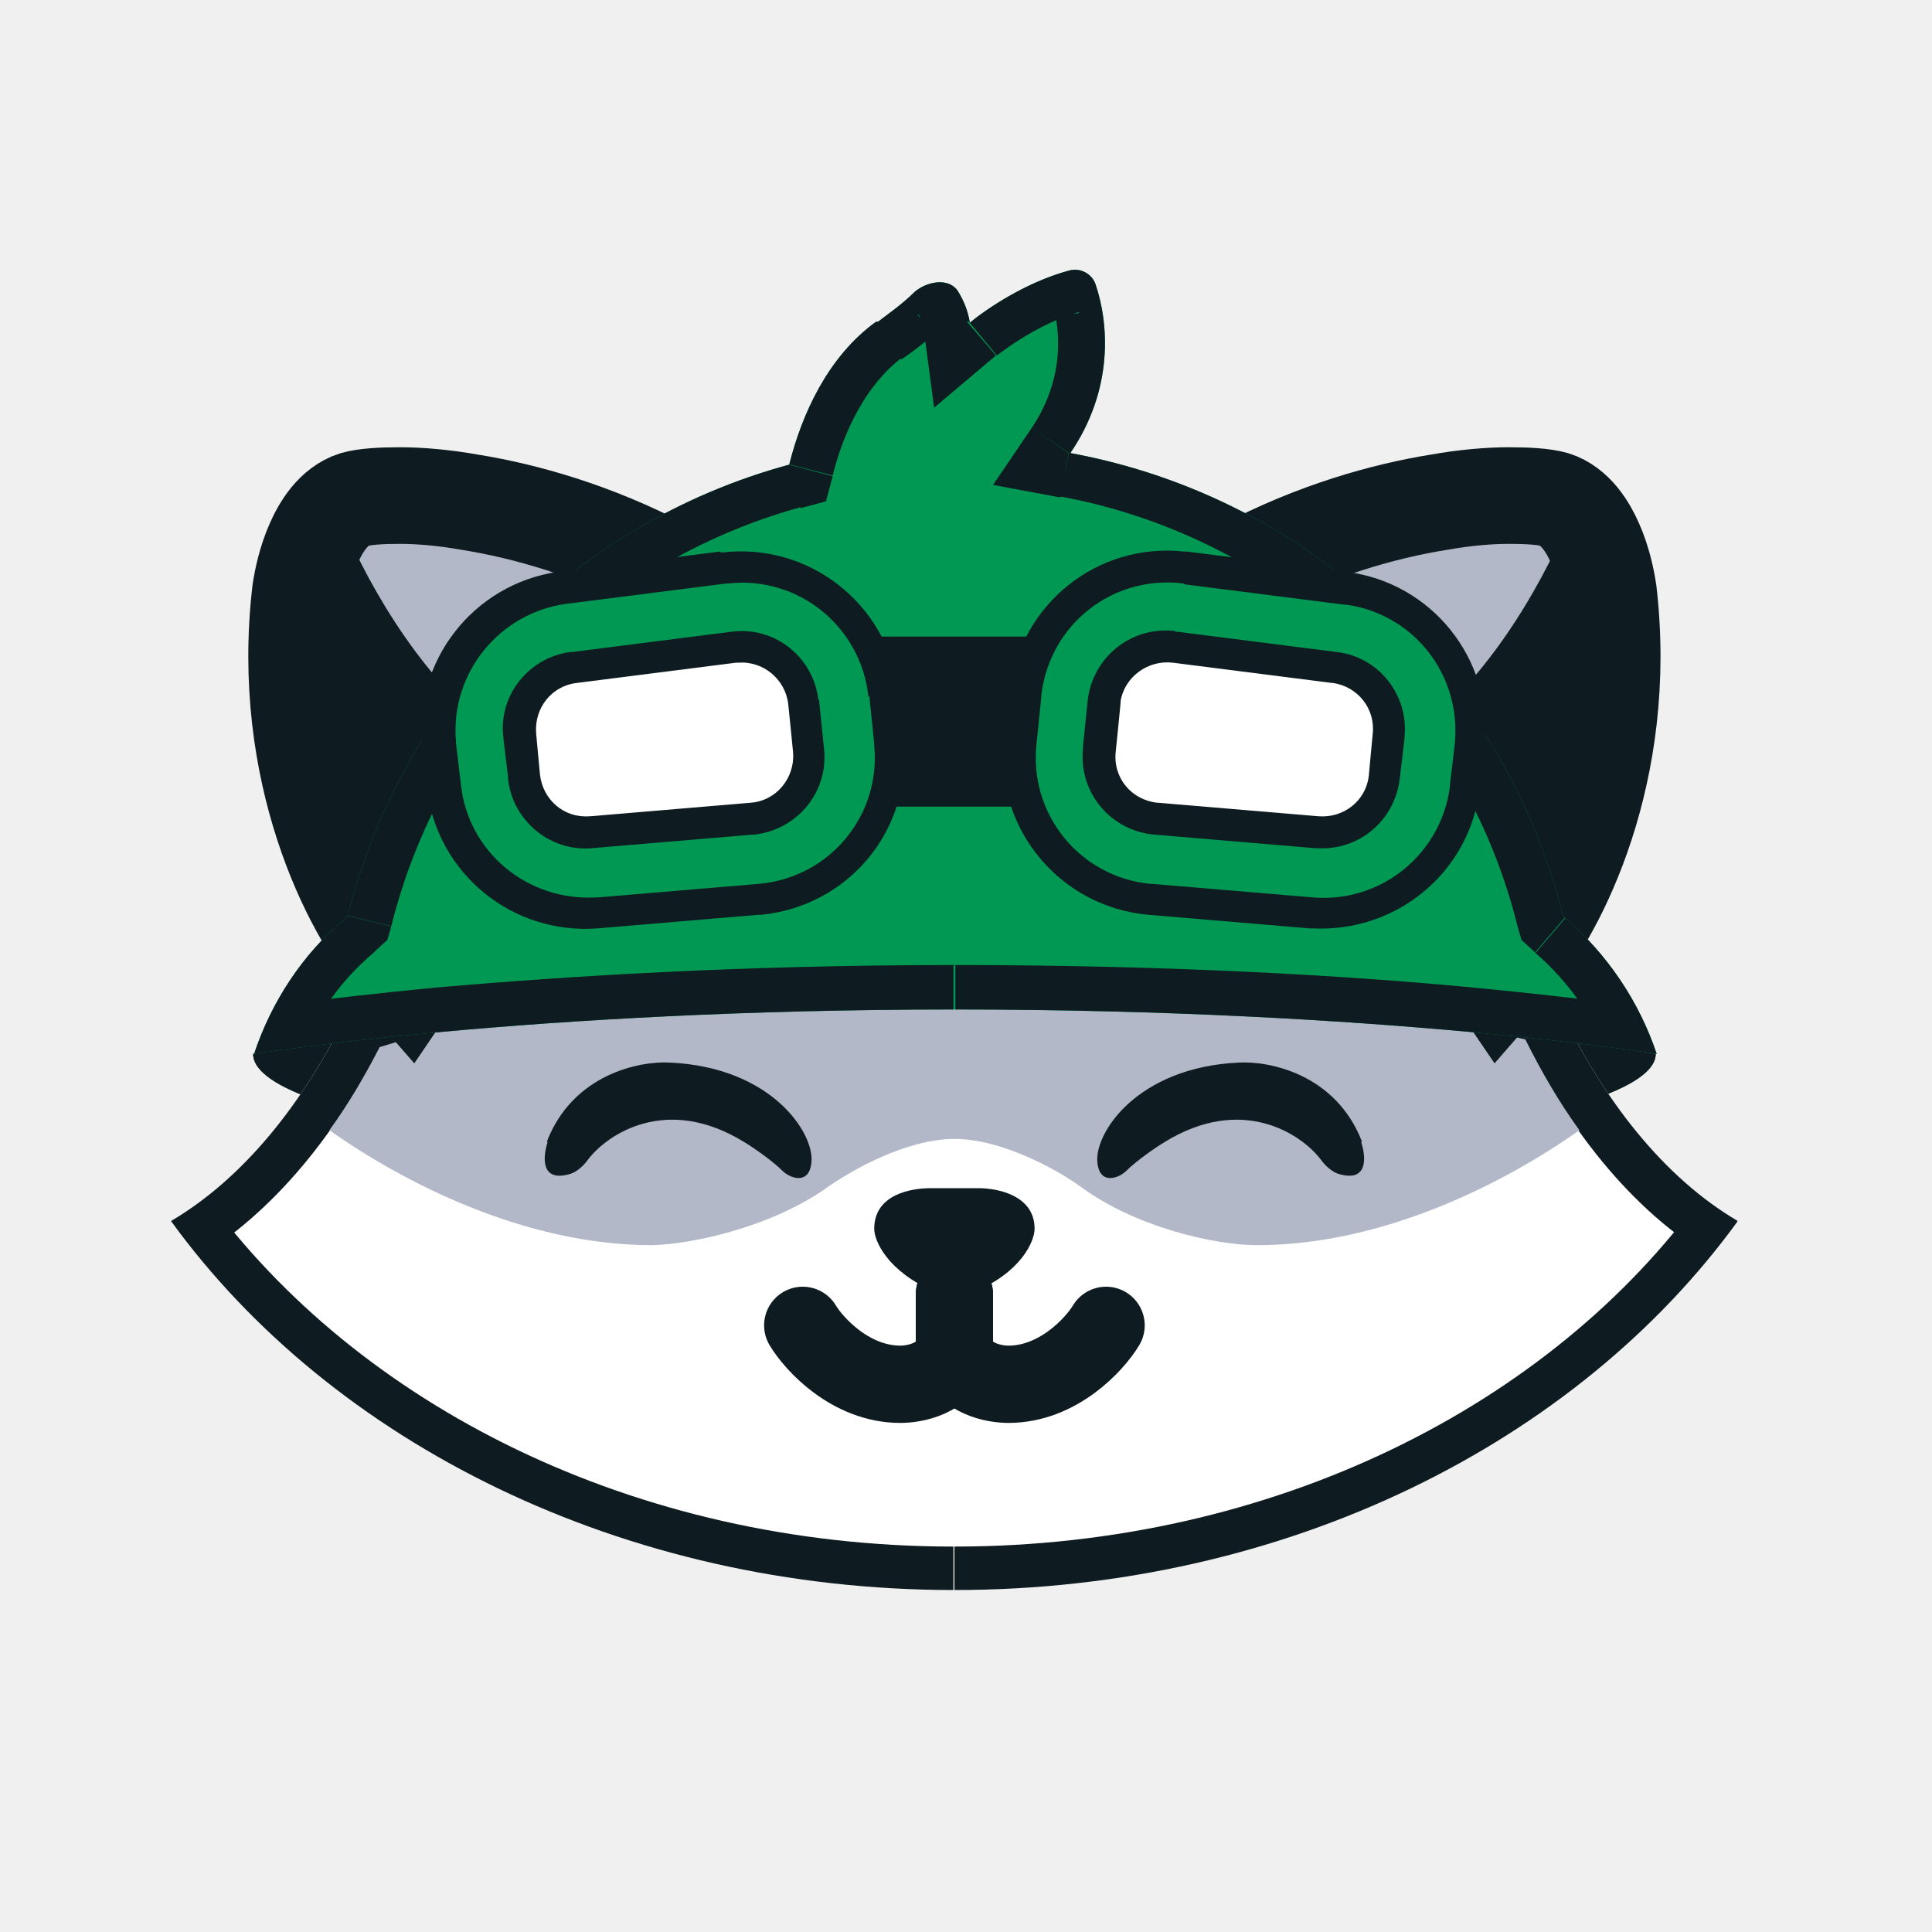
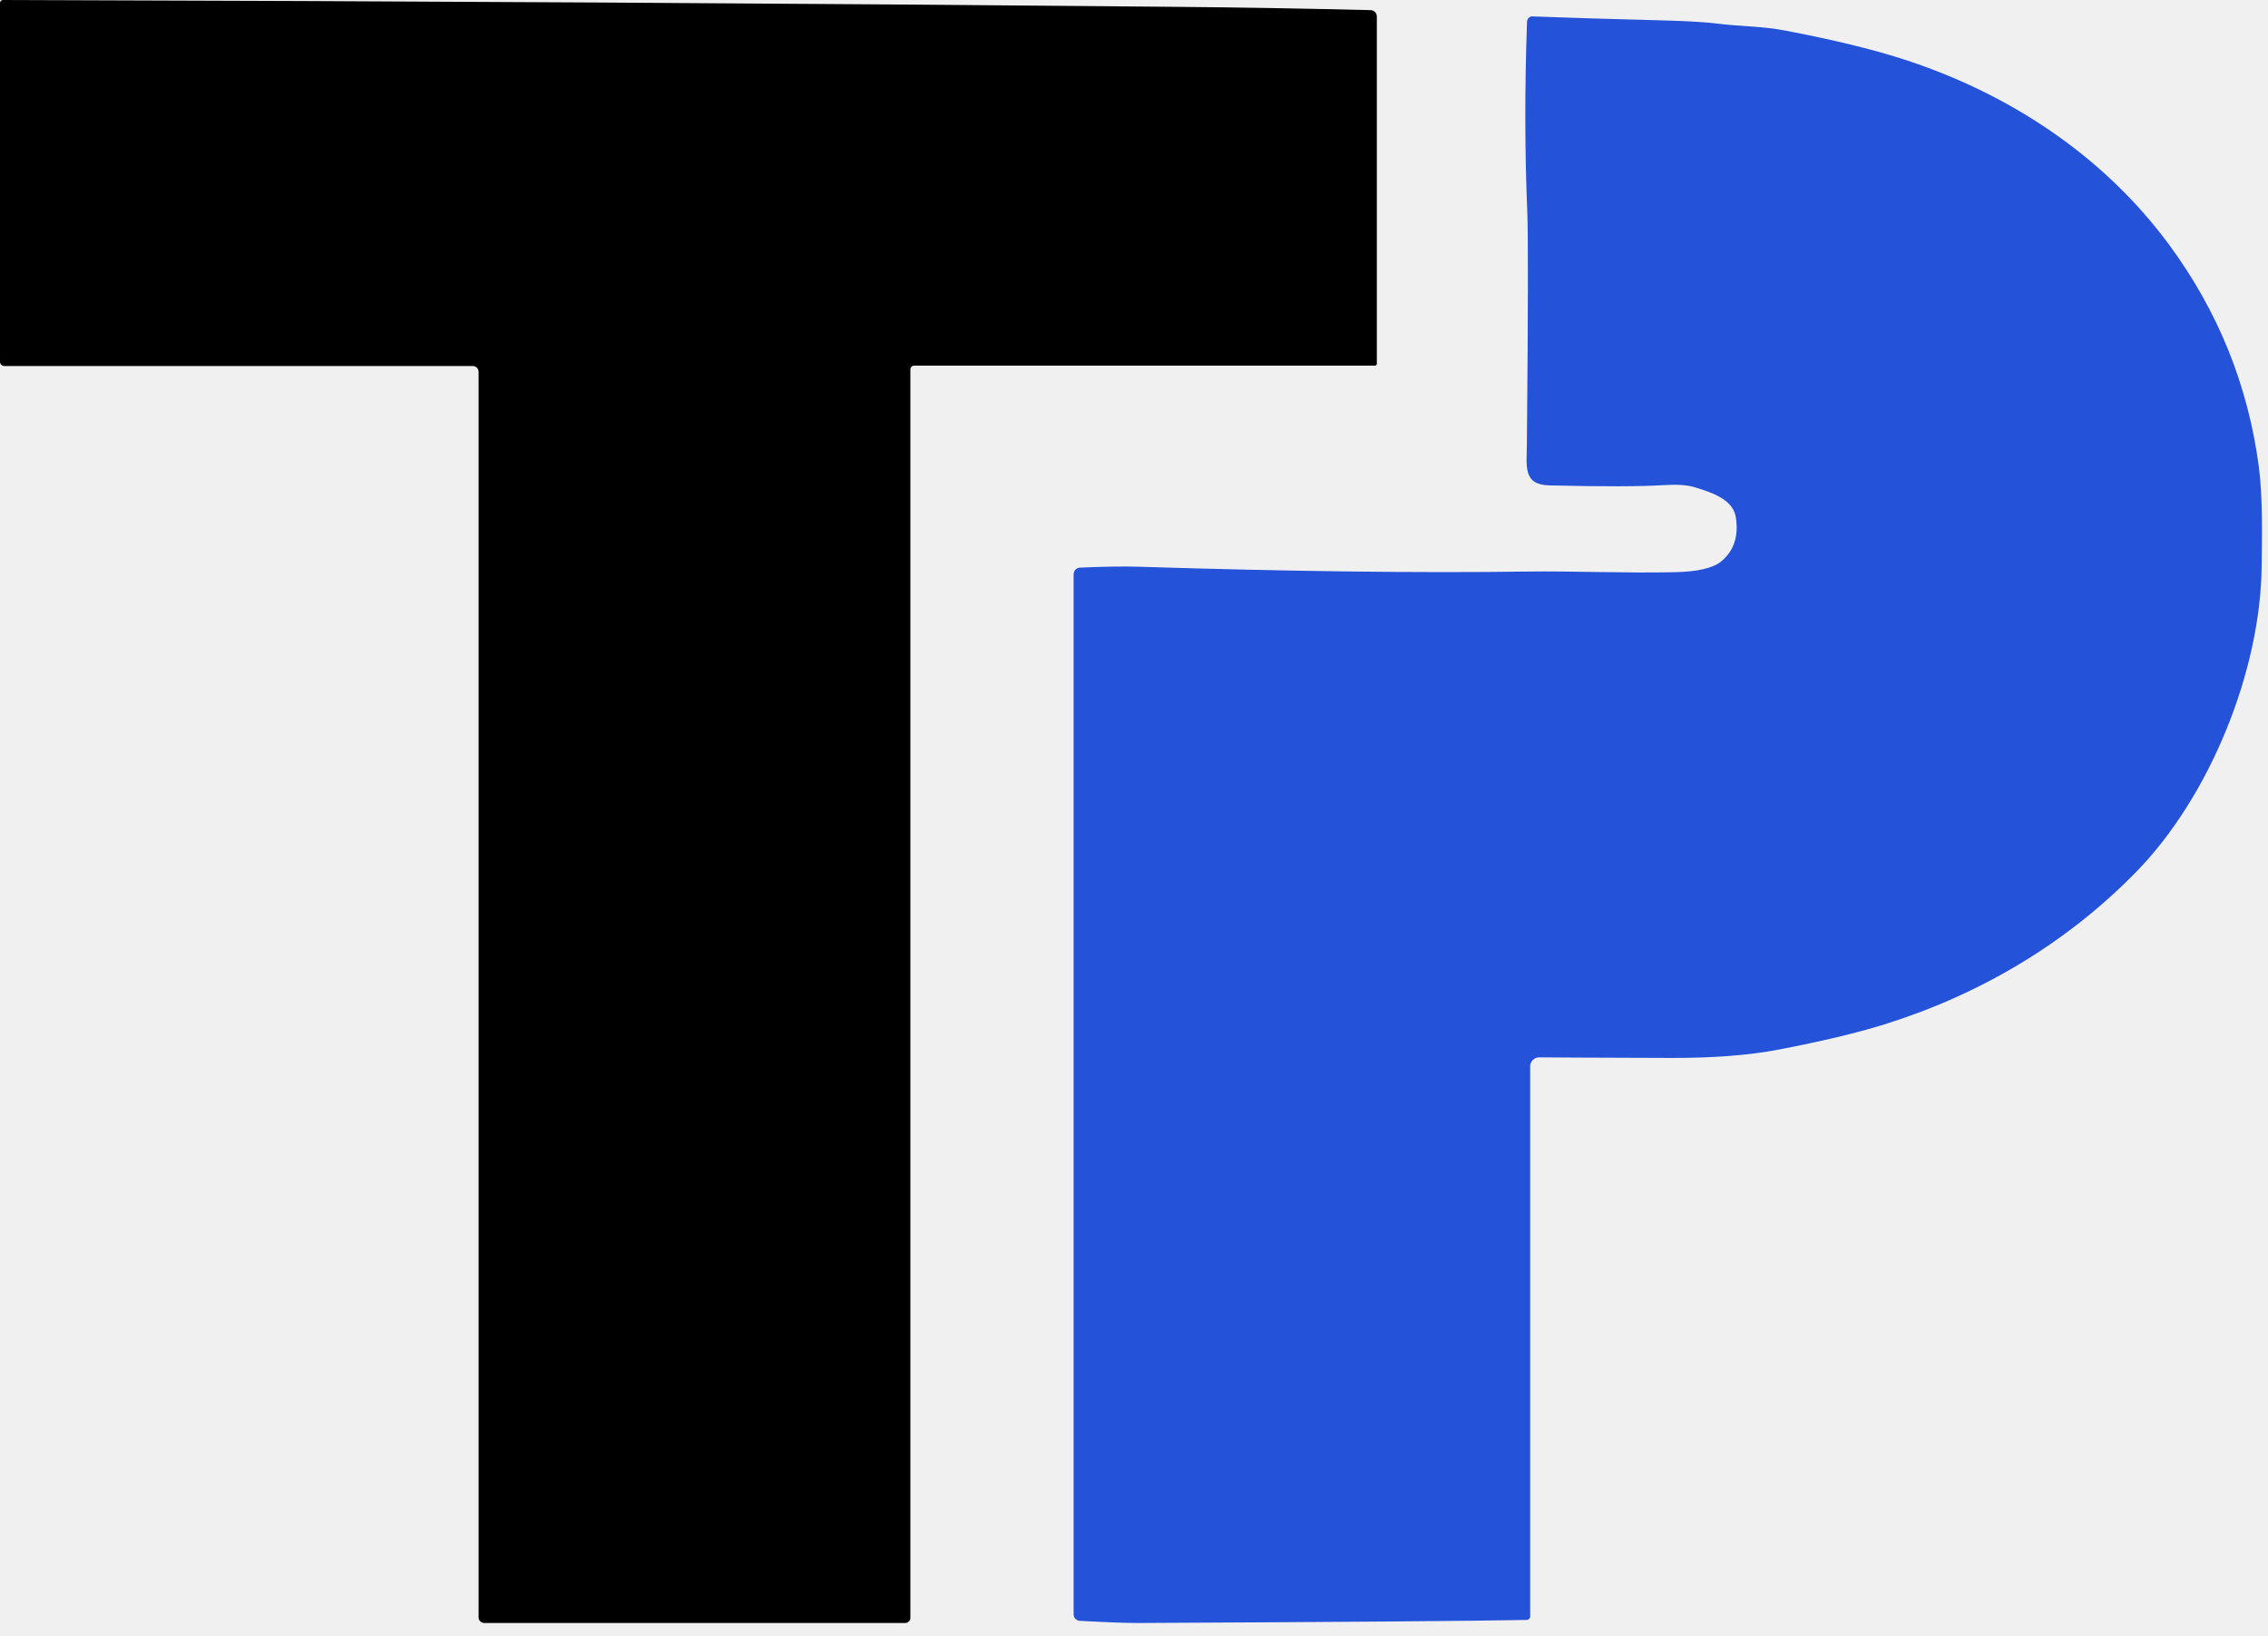
- <svg xmlns="http://www.w3.org/2000/svg" id="_图层_1" data-name="图层_1" version="1.1" viewBox="0 0 200 200">
-   <defs>
-     <style>
-       .st0 {
-         mask: url(#mask);
-       }
- 
-       .st1, .st2, .st3, .st4, .st5 {
-         fill-rule: evenodd;
-       }
- 
-       .st1, .st6 {
-         fill: #fff;
-       }
- 
-       .st2, .st7 {
-         fill: #009853;
-       }
- 
-       .st3, .st8, .st9 {
-         fill: #0e1b20;
-       }
- 
-       .st4, .st10 {
-         fill: #b2b8c7;
-       }
- 
-       .st11 {
-         mask: url(#mask-3);
-       }
- 
-       .st12 {
-         mask: url(#mask-1);
-       }
- 
-       .st5 {
-         fill: #0a4a23;
-       }
- 
-       .st13 {
-         fill: none;
-         stroke-linecap: round;
-         stroke-width: 8px;
-       }
- 
-       .st13, .st9, .st10 {
-         stroke: #0e1b20;
-       }
- 
-       .st14 {
-         mask: url(#mask-21);
-       }
- 
-       .st9 {
-         stroke-width: 7px;
-       }
- 
-       .st10 {
-         stroke-width: 10px;
-       }
-     </style>
-     <mask id="mask" x="11" y="23.2" width="729.5" height="146" maskUnits="userSpaceOnUse">
-       <g id="mask-2">
-         <rect id="path-1" class="st6" x="17.7" y="26.9" width="722.8" height="138.6" />
-       </g>
-     </mask>
-     <mask id="mask-1" x="21.6" y="95.2" width="154.4" height="29.2" maskUnits="userSpaceOnUse">
-       <g id="mask-4">
-         <path id="path-3" class="st1" d="M26.2,109.1c0,4.8,18.3,8.9,44.4,10.6,4.4.3,8.9-1.5,13.7-3.3,4.7-1.8,9.6-3.7,14.5-3.7s9.8,1.9,14.5,3.7c4.7,1.8,9.3,3.6,13.7,3.3,26.1-1.8,44.4-5.9,44.4-10.6l-31.7-5.5-40.9-3.7-40.9,3.7-31.7,5.5Z" />
-       </g>
-     </mask>
-     <mask id="mask-21" data-name="mask-2" x="11" y="83.1" width="175.7" height="86.2" maskUnits="userSpaceOnUse">
-       <g id="mask-6">
-         <path id="path-5" class="st1" d="M36.1,104.6l55.3-16.8,69.7,15.8c4.8,10.4,11.3,18.4,18.8,22.8-16.6,22.9-46.7,38.2-81.1,38.2s-64.5-15.3-81.1-38.2c7.3-4.3,13.6-11.9,18.4-21.8Z" />
-       </g>
-     </mask>
-     <mask id="mask-3" x="19.4" y="23.2" width="158.7" height="91.7" maskUnits="userSpaceOnUse">
-       <g id="mask-8">
-         <path id="path-7" class="st1" d="M90.7,33.3c-5,3.6-7.7,9.6-9,14.8-22.5,6.1-40,24.1-45.7,46.7l-.3.3c-4.4,3.7-7.6,8.6-9.4,14,0,0,28.2-4.6,72.6-4.6s72.6,4.6,72.6,4.6c-1.8-5.4-5.1-10.3-9.4-14l-.3-.3c-6.1-24.4-26-43.3-51-47.9,4.5-6.6,4-13.4,2.6-17.5-.4-1.1-1.6-1.7-2.7-1.4-4.5,1.2-8.6,4-10.3,5.4-.2-1.2-.6-2.2-1.2-3.2-.9-1.5-3.2-1.1-4.5,0-1.3,1.3-2.9,2.4-3.8,3.1ZM163.5,110.9c0-.1,0-.3,0-.4s0-.3,0-.4v.8Z" />
-       </g>
-     </mask>
-   </defs>
-   <g id="_页面-1" data-name="页面-1">
-     <g id="logo11">
-       <g class="st0">
-         <g id="_编组" data-name="编组">
-           <g>
-             <path id="_路径" data-name="路径" class="st5" d="M26.2,109.1c0,4.8,18.3,8.9,44.4,10.6,4.4.3,8.9-1.5,13.7-3.3,4.7-1.8,9.6-3.7,14.5-3.7s9.8,1.9,14.5,3.7c4.7,1.8,9.3,3.6,13.7,3.3,26.1-1.8,44.4-5.9,44.4-10.6l-31.7-5.5-40.9-3.7-40.9,3.7-31.7,5.5Z" />
-             <g id="Clipped">
-               <g class="st12">
-                 <path id="_形状" data-name="形状" class="st8" d="M70.6,119.7l.3-4.6h0l-.3,4.6ZM26.2,109.1l-.8-4.6-3.8.7v3.9h4.6ZM84.3,116.5l1.7,4.3h0l-1.7-4.3ZM113.3,116.5l-1.7,4.3h0l1.7-4.3ZM127,119.7l-.3-4.6h0l.3,4.6ZM171.4,109.1h4.6v-3.9l-3.8-.7-.8,4.6ZM139.7,103.6l.8-4.6h-.2s-.2,0-.2,0l-.4,4.6ZM98.8,99.9l.4-4.6h-.4s-.4,0-.4,0l.4,4.6ZM57.9,103.6l-.4-4.6h-.2s-.2,0-.2,0l.8,4.6ZM70.9,115.1c-12.9-.9-23.7-2.3-31.2-4.1-3.8-.9-6.5-1.8-8.1-2.6-.8-.4-1.1-.7-1.2-.8,0,0,.5.5.5,1.4h-9.2c0,2.2,1.1,3.9,2.1,5,1,1.1,2.4,1.9,3.7,2.6,2.6,1.3,6.1,2.5,10.2,3.4,8.2,1.9,19.5,3.4,32.7,4.3l.6-9.2ZM82.6,112.2c-5,1.9-8.6,3.2-11.7,3l-.6,9.2c5.6.4,11.2-1.9,15.6-3.6l-3.3-8.6ZM98.8,108.2c-6,0-11.7,2.2-16.2,4l3.3,8.6c4.9-1.9,8.9-3.4,12.9-3.4v-9.2ZM115,112.2c-4.5-1.7-10.2-4-16.2-4v9.2c4,0,8,1.5,12.9,3.4l3.3-8.6ZM126.7,115.1c-3.1.2-6.7-1.1-11.7-3l-3.3,8.6c4.5,1.7,10.1,4,15.6,3.6l-.6-9.2ZM166.7,109.1c0-1,.5-1.5.5-1.4,0,0-.4.3-1.2.8-1.6.8-4.3,1.8-8.1,2.6-7.5,1.8-18.3,3.2-31.2,4.1l.6,9.2c13.2-.9,24.5-2.4,32.7-4.3,4.1-1,7.6-2.1,10.2-3.4,1.3-.7,2.6-1.5,3.7-2.6,1.1-1.1,2.1-2.8,2.1-5h-9.2ZM172.2,104.5l-31.7-5.5-1.6,9.1,31.7,5.5,1.6-9.1ZM140.1,99l-40.9-3.7-.8,9.2,40.9,3.7.8-9.2ZM98.4,95.3l-40.9,3.7.8,9.2,40.9-3.7-.8-9.2ZM57.1,99l-31.7,5.5,1.6,9.1,31.7-5.5-1.6-9.1Z" />
-               </g>
-             </g>
-             <path id="_路径2" data-name="路径" class="st1" d="M36.1,104.6l55.3-16.8,69.7,15.8c4.8,10.4,11.3,18.4,18.8,22.8-16.6,22.9-46.7,38.2-81.1,38.2s-64.5-15.3-81.1-38.2c7.3-4.3,13.6-11.9,18.4-21.8Z" />
-             <g id="Clipped1" data-name="Clipped">
-               <g class="st14">
-                 <path id="_形状1" data-name="形状" class="st8" d="M91.4,87.8l1-4.5-1.2-.3-1.2.4,1.3,4.4ZM36.1,104.6l-1.3-4.4-1.9.6-.9,1.8,4.2,2ZM161.1,103.7l4.2-1.9-1-2.1-2.2-.5-1,4.5ZM179.9,126.5l3.7,2.7,3-4.1-4.4-2.6-2.3,4ZM17.7,126.5l-2.3-4-4.4,2.6,3,4.1,3.7-2.7ZM90.1,83.4l-55.3,16.8,2.7,8.8,55.3-16.8-2.7-8.8ZM162.1,99.2l-69.7-15.8-2,9,69.7,15.8,2-9ZM182.2,122.5c-6.5-3.8-12.5-11-17-20.8l-8.4,3.9c5.1,10.9,12.1,19.8,20.7,24.8l4.7-8ZM98.8,169.3c35.7,0,67.3-15.9,84.9-40.1l-7.5-5.4c-15.6,21.6-44.3,36.3-77.4,36.3v9.2ZM13.9,129.2c17.6,24.2,49.1,40.1,84.8,40.1v-9.2c-33.1,0-61.7-14.7-77.4-36.3l-7.5,5.4ZM31.9,102.6c-4.5,9.4-10.3,16.2-16.6,19.9l4.7,8c8.3-4.9,15.2-13.4,20.2-23.8l-8.3-4Z" />
-               </g>
-             </g>
-             <path id="_路径4" data-name="路径" class="st4" d="M135.7,102.6l22.2,5c1.7,3.4,3.5,6.5,5.6,9.4-7.5,5.3-20.1,11.9-33.4,11.9-4.2,0-12.5-1.8-18.3-6.1-2.2-1.6-8-4.9-13-4.9s-10.7,3.3-13,4.9c-5.8,4.2-14.1,6-18.3,6.1-13.3,0-25.9-6.6-33.4-11.9,1.9-2.6,3.6-5.5,5.2-8.6l19.3-5.9h77Z" />
-             <path id="_路径5" data-name="路径" class="st8" d="M56.6,118.2c2.7-7,9.6-8.4,12.8-8.2,10.5.5,14.9,7.3,14.6,10.3-.2,2.4-2.2,1.7-3,.9-1-1-3-2.4-4-3-8-4.9-14.1-.8-16.1,1.8-.7,1-1.5,1.4-1.8,1.5-3.2,1-2.9-1.8-2.4-3.3Z" />
-             <path id="_路径6" data-name="路径" class="st8" d="M141,118.2c-2.7-7-9.6-8.4-12.8-8.2-10.5.5-14.9,7.3-14.6,10.3.2,2.4,2.2,1.7,3,.9,1-1,3-2.4,4-3,8-4.9,14.1-.8,16.1,1.8.7,1,1.5,1.4,1.8,1.5,3.2,1,2.9-1.8,2.4-3.3Z" />
-             <path id="_路径7" data-name="路径" class="st10" d="M40.4,99.6l2,2.3,1.7-2.5,25.6-37.2,1.5-2.2-2.3-1.2c-7.4-3.9-14.6-5.9-20.2-6.8-2.8-.5-5.3-.7-7.3-.7-2,0-3.6.1-4.7.4h0s0,0,0,0c-2.2.7-3.5,2.9-4.2,4.5-.8,1.8-1.2,3.7-1.4,5h0s0,0,0,0c-2.2,18.8,5.3,33.1,9.6,38.1Z" />
-             <path id="_路径8" data-name="路径" class="st3" d="M33.3,55.2c2.9,6.7,9,17.4,17.8,23.5l-8.2,15-3,4.4c-3.9-4.6-11.3-18.2-9.1-36.3.3-1.8,1.1-4.8,2.5-6.5Z" />
-             <path id="_形状2" data-name="形状" class="st8" d="M51,78.7l2,1.1,1-1.8-1.7-1.2-1.3,1.9ZM33.3,55.2l2.1-.9-1.5-3.4-2.4,2.8,1.8,1.5ZM42.9,93.6l1.9,1.3h0c0-.1,0-.2,0-.2l-2-1.1ZM39.9,98l-1.7,1.5,2,2.3,1.7-2.5-1.9-1.3ZM30.7,61.7l-2.3-.3h0s0,0,0,0l2.3.3ZM52.4,76.8c-8.3-5.7-14.1-15.9-16.9-22.5l-4.2,1.8c2.9,6.8,9.3,18,18.6,24.4l2.6-3.8ZM44.9,94.7l8.2-15-4.1-2.2-8.2,15,4.1,2.2ZM41.8,99.3l3-4.4-3.8-2.6-3,4.4,3.8,2.6ZM28.5,61.5c-2.2,18.8,5.3,33.1,9.7,38.1l3.5-3c-3.6-4.1-10.6-17.1-8.6-34.5l-4.6-.5ZM31.5,53.7c-1,1.2-1.7,2.6-2.1,4-.5,1.3-.8,2.7-.9,3.7l4.6.7c.1-.8.3-1.8.7-2.8.4-1.1.8-1.9,1.3-2.5l-3.5-3Z" />
-             <path id="_路径9" data-name="路径" class="st10" d="M157.2,99.6l-2,2.3-1.7-2.5-25.6-37.2-1.5-2.2,2.3-1.2c7.4-3.9,14.6-5.9,20.2-6.8,2.8-.5,5.3-.7,7.3-.7,2,0,3.6.1,4.7.4h0s0,0,0,0c2.2.7,3.5,2.9,4.2,4.5.8,1.8,1.2,3.7,1.4,5h0s0,0,0,0c2.2,18.8-5.3,33.1-9.6,38.1Z" />
-             <path id="_路径10" data-name="路径" class="st3" d="M164.3,55.2c-2.9,6.7-9,17.4-17.8,23.5l8.2,15,3,4.4c3.9-4.6,11.3-18.2,9.1-36.3-.3-1.8-1.1-4.8-2.5-6.5Z" />
-             <path id="_形状3" data-name="形状" class="st8" d="M146.6,78.7l-2,1.1-1-1.8,1.7-1.2,1.3,1.9ZM164.3,55.2l-2.1-.9,1.5-3.4,2.4,2.8-1.8,1.5ZM154.7,93.6l-1.9,1.3h0c0-.1,0-.2,0-.2l2-1.1ZM157.8,98l1.7,1.5-2,2.3-1.7-2.5,1.9-1.3ZM166.9,61.7l2.3-.3h0s0,0,0,0l-2.3.3ZM145.3,76.8c8.3-5.7,14.1-15.9,16.9-22.5l4.2,1.8c-2.9,6.8-9.3,18-18.6,24.4l-2.6-3.8ZM152.7,94.8l-8.2-15,4.1-2.2,8.2,15-4.1,2.2ZM155.9,99.3l-3-4.4,3.8-2.6,3,4.4-3.8,2.6ZM169.2,61.5c2.2,18.8-5.3,33.1-9.7,38.1l-3.5-3c3.6-4.1,10.6-17.1,8.6-34.5l4.6-.5ZM166.1,53.7c1,1.2,1.7,2.6,2.1,4,.5,1.3.8,2.7.9,3.7l-4.6.7c-.1-.8-.3-1.8-.7-2.8-.4-1.1-.8-1.9-1.3-2.5l3.5-3Z" />
-             <path id="_形状4" data-name="形状" class="st2" d="M90.7,33.3c-5,3.6-7.7,9.6-9,14.8-22.5,6.1-40,24.1-45.7,46.7l-.3.3c-4.4,3.7-7.6,8.6-9.4,14,0,0,28.2-4.6,72.6-4.6s72.6,4.6,72.6,4.6c-1.8-5.4-5.1-10.3-9.4-14l-.3-.3c-6.1-24.4-26-43.3-51-47.9,4.5-6.6,4-13.4,2.6-17.5-.4-1.1-1.6-1.7-2.7-1.4-4.5,1.2-8.6,4-10.3,5.4-.2-1.2-.6-2.2-1.2-3.2-.9-1.5-3.2-1.1-4.5,0-1.3,1.3-2.9,2.4-3.8,3.1ZM163.5,110.9c0-.1,0-.3,0-.4s0-.3,0-.4v.8Z" />
-             <g id="Clipped2" data-name="Clipped">
-               <g class="st11">
-                 <path id="_形状6" data-name="形状" class="st8" d="M81.7,48.1l1.2,4.5,2.6-.7.7-2.6-4.5-1.2ZM90.7,33.3l-2.6-3.8h0s0,0,0,0l2.7,3.8ZM36,94.8l3,3.5,1.1-1,.4-1.4-4.5-1.1ZM35.7,95.1l3,3.5h0l-3-3.5ZM26.2,109.1l-4.4-1.5-2.4,7.3,7.6-1.2-.7-4.6ZM171.4,109.1l-.7,4.6,7.6,1.2-2.4-7.3-4.4,1.5ZM161.9,95.1l-3,3.5h0l3-3.5ZM161.6,94.8l-4.5,1.1.4,1.4,1.1,1,3-3.5ZM110.6,46.9l-3.8-2.6-4,5.9,7,1.3.8-4.5ZM113.2,29.3l-4.4,1.5h0l4.4-1.5ZM110.5,27.9l1.2,4.5h0l-1.2-4.5ZM100.2,33.3l-4.6.6,1.1,8.3,6.4-5.4-3-3.5ZM99,30.2l3.9-2.4h0l-3.9,2.4ZM94.6,30.2l3.2,3.3h0l-3.2-3.3ZM163.5,110.9h-4.6,9.2s-4.6,0-4.6,0ZM163.5,110.1h4.6s-9.2,0-9.2,0h4.6ZM86.2,49.2c1.2-4.8,3.6-9.5,7.2-12.2l-5.4-7.5c-6.3,4.5-9.4,11.7-10.8,17.4l8.9,2.3ZM40.5,95.9c5.2-21,21.6-37.7,42.4-43.4l-2.4-8.9c-24.1,6.6-42.9,25.8-48.9,50.1l9,2.2ZM38.7,98.6l.3-.3-6-7-.3.3,6,7ZM30.6,110.6c1.5-4.6,4.3-8.8,8.1-12l-6-7c-5,4.3-8.7,9.8-10.8,16.1l8.8,2.9ZM98.8,99.9c-22.4,0-40.6,1.2-53.3,2.3-6.4.6-11.3,1.2-14.7,1.6-1.7.2-3,.4-3.9.5-.4,0-.8.1-1,.2-.1,0-.2,0-.3,0,0,0,0,0,0,0,0,0,0,0,0,0,0,0,0,0,0,0,0,0,0,0,0,0t.7,4.6q.7,4.6.7,4.6s0,0,0,0h0s0,0,0,0c0,0,0,0,0,0,0,0,.1,0,.2,0,.2,0,.5,0,.9-.1.8-.1,2.1-.3,3.7-.5,3.3-.4,8.1-1,14.4-1.6,12.5-1.1,30.5-2.3,52.5-2.3v-9.2ZM171.4,109.1q.7-4.6.7-4.6s0,0,0,0c0,0,0,0,0,0,0,0,0,0,0,0,0,0,0,0,0,0,0,0-.1,0-.3,0-.2,0-.6,0-1-.2-.9-.1-2.2-.3-3.9-.5-3.4-.4-8.4-1-14.7-1.6-12.7-1.2-31-2.3-53.3-2.3v9.2c22,0,40,1.1,52.5,2.3,6.2.6,11.1,1.1,14.4,1.6,1.6.2,2.9.4,3.7.5.4,0,.7.1.9.1.1,0,.2,0,.2,0,0,0,0,0,0,0,0,0,0,0,0,0h0s0,0,.7-4.6ZM158.9,98.6c3.7,3.2,6.5,7.3,8.1,12l8.8-2.9c-2.1-6.2-5.8-11.8-10.8-16.1l-6,7ZM158.6,98.3l.3.3,6-7-.3-.3-6,7ZM109.8,51.4c23.2,4.3,41.7,21.9,47.3,44.5l9-2.2c-6.5-26.2-27.9-46.4-54.6-51.4l-1.7,9.1ZM108.8,30.9c1,3,1.5,8.2-2,13.4l7.7,5.2c5.5-8.1,4.9-16.4,3.1-21.6l-8.7,3ZM111.7,32.4c-1.1.3-2.4-.3-2.8-1.5l8.7-3c-1.2-3.5-4.8-5.3-8.2-4.4l2.3,8.9ZM103.2,36.8c1.4-1.1,4.9-3.5,8.5-4.5l-2.3-8.9c-5.4,1.4-10.1,4.6-12.1,6.3l5.9,7.1ZM95.1,32.6c.3.5.5,1,.5,1.3l9.2-1.2c-.3-2-1-3.7-1.8-5l-7.9,4.8ZM97.7,33.6c0,0-.2.2-.5.2-.2,0-.6,0-1-.2-.5-.2-.9-.6-1.2-1l7.9-4.8c-1.6-2.6-4.3-3.3-6.4-3.2-2,.1-3.9,1-5.2,2.3l6.4,6.7ZM93.3,37.2c1.1-.7,2.9-2.1,4.5-3.6l-6.4-6.7c-1.1,1-2.4,2-3.2,2.6l5.1,7.7ZM158.9,110.5c0,.1,0,.3,0,.4h9.2c0,0,0-.2,0-.4h-9.2ZM158.9,110.1c0,.1,0,.3,0,.4h9.2c0-.1,0-.3,0-.4h-9.2ZM168.1,110.9v-.8h-9.2v.8h9.2Z" />
-               </g>
-             </g>
-             <rect id="_矩形1" data-name="矩形" class="st9" x="88.6" y="69.4" width="20.3" height="10.6" />
-             <path id="_路径11" data-name="路径" class="st7" d="M45.5,77.1c-.8-8,4.9-15.2,12.9-16.2l16.5-2.1c8.2-1,15.7,4.9,16.6,13.1l.5,4.9c.9,8.2-5.2,15.6-13.5,16.3l-16.6,1.4c-8,.7-15.1-5.2-15.9-13.2l-.4-4.2Z" />
-             <path id="_路径12" data-name="路径" class="st6" d="M55,76.9c-.5-4.7,2.9-9,7.6-9.6l9.8-1.2c4.9-.6,9.3,2.9,9.8,7.8l.3,2.9c.5,4.9-3.1,9.2-8,9.7l-9.8.8c-4.8.4-9-3.1-9.5-7.8l-.3-2.5Z" />
-             <path id="_形状7" data-name="形状" class="st8" d="M74.7,57.2c9-1.1,17.2,5.3,18.3,14.3v.3s.5,4.9.5,4.9c1,9.1-5.6,17.1-14.7,18h-.3s-16.6,1.4-16.6,1.4c-8.8.7-16.6-5.6-17.7-14.4v-.3s-.5-4.2-.5-4.2c-.9-8.8,5.3-16.7,14-18h.3s16.5-2.1,16.5-2.1ZM89.9,72.1c-.8-7.3-7.3-12.5-14.5-11.7h-.2s-16.5,2.1-16.5,2.1c-7,.9-12.1,7.2-11.5,14.2v.2s.5,4.2.5,4.2c.7,7.1,6.9,12.2,14,11.8h.2s16.6-1.4,16.6-1.4c7.3-.6,12.7-7,12-14.3v-.2s-.5-4.9-.5-4.9ZM84.8,72.4v.2s.5,4.9.5,4.9c.5,4.5-2.8,8.4-7.2,8.9h-.2s-16.6,1.4-16.6,1.4c-4.3.4-8.2-2.8-8.7-7.1v-.2s-.5-4.2-.5-4.2c-.5-4.3,2.6-8.2,6.9-8.8h.2s16.5-2.1,16.5-2.1c4.4-.6,8.4,2.5,9,6.9v.2ZM76.3,68.6h-.1s-16.5,2.1-16.5,2.1c-2.6.3-4.4,2.6-4.2,5.2h0c0,.1.4,4.3.4,4.3.3,2.6,2.5,4.5,5.1,4.3h.1s16.6-1.4,16.6-1.4c2.7-.2,4.6-2.6,4.4-5.2h0c0-.1-.5-5-.5-5-.3-2.6-2.6-4.5-5.2-4.3h-.1Z" />
-             <path id="_路径13" data-name="路径" class="st7" d="M151.6,81.3c-.8,8-7.9,13.9-15.9,13.2l-16.6-1.4c-8.3-.7-14.3-8-13.5-16.3l.5-4.9c.9-8.2,8.3-14.2,16.6-13.1l16.5,2.1c8,1,13.7,8.2,12.9,16.2l-.4,4.2Z" />
-             <path id="_路径14" data-name="路径" class="st6" d="M142.3,79.4c-.5,4.7-4.7,8.2-9.5,7.8l-9.8-.8c-4.9-.4-8.5-4.8-8-9.7l.3-2.9c.5-4.9,4.9-8.4,9.8-7.8l9.8,1.2c4.7.6,8.1,4.9,7.6,9.6l-.3,2.5Z" />
-             <path id="_形状8" data-name="形状" class="st8" d="M104.5,71.7c1-9.1,9.1-15.6,18.1-14.6h.3s16.5,2.1,16.5,2.1c8.8,1.1,15.1,9,14.3,17.7v.3s-.5,4.2-.5,4.2c-.9,8.8-8.6,15.2-17.4,14.7h-.3s-16.6-1.4-16.6-1.4c-9.1-.8-15.8-8.8-15-17.8v-.3s.5-4.9.5-4.9ZM122.5,60.4c-7.3-.9-13.8,4.2-14.7,11.5v.2s-.5,4.9-.5,4.9c-.8,7.3,4.5,13.8,11.8,14.5h.2s16.6,1.4,16.6,1.4c7.1.6,13.3-4.5,14.2-11.5v-.2s.5-4.2.5-4.2c.7-7.1-4.2-13.4-11.2-14.4h-.2s-16.5-2.1-16.5-2.1ZM121.7,65.4h.2s16.5,2.1,16.5,2.1c4.3.5,7.4,4.4,7,8.7v.2s-.5,4.2-.5,4.2c-.5,4.3-4.2,7.5-8.6,7.2h-.2s-16.6-1.4-16.6-1.4c-4.5-.4-7.8-4.3-7.4-8.8v-.2s.5-4.9.5-4.9c.5-4.4,4.4-7.6,8.8-7.2h.2ZM116,72.8h0c0,.1-.5,5-.5,5-.3,2.7,1.6,5,4.3,5.3h.1s16.6,1.4,16.6,1.4c2.6.2,4.9-1.6,5.2-4.2h0c0-.1.4-4.3.4-4.3.3-2.6-1.5-4.9-4.1-5.3h-.1s-16.5-2.1-16.5-2.1c-2.6-.3-5,1.5-5.4,4h0Z" />
-             <path id="_路径15" data-name="路径" class="st3" d="M98.8,123h-2.5c-1.9,0-5.8.6-5.8,4.2,0,1.3,1.4,4.4,6.2,6.5.4.2,1.3.5,2.1.5s1.7-.3,2.1-.5c4.8-2,6.2-5.2,6.2-6.5,0-3.5-3.9-4.2-5.8-4.2h-2.5Z" />
-             <path id="_路径16" data-name="路径" class="st13" d="M83.1,137.2c1.2,2,5,6.1,10.1,6.1,1.4,0,4.6-.5,5.6-3.4v-5.9" />
-             <path id="_路径17" data-name="路径" class="st13" d="M114.5,137.2c-1.2,2-5,6.1-10.1,6.1-1.4,0-4.6-.5-5.6-3.4v-5.9" />
-           </g>
-         </g>
-       </g>
-     </g>
+ <svg xmlns="http://www.w3.org/2000/svg" width="43" height="31" viewBox="0 0 43 31" fill="none">
+   <g id="Group 1410135096">
+     <path id="Vector" d="M17.33 6.931C17.311 6.931 17.294 6.939 17.281 6.952C17.268 6.965 17.26 6.984 17.26 7.002V30.669C17.26 30.695 17.25 30.719 17.232 30.737C17.213 30.755 17.189 30.765 17.163 30.765H9.181C9.153 30.765 9.126 30.754 9.105 30.734C9.085 30.714 9.074 30.686 9.074 30.658V7.048C9.074 7.019 9.062 6.991 9.042 6.97C9.022 6.95 8.994 6.938 8.965 6.938H0.082C0.06 6.938 0.039 6.93 0.024 6.914C0.009 6.899 0 6.879 0 6.857V0.058C1.1394e-06 0.05 0.002 0.042 0.004 0.035C0.007 0.028 0.012 0.022 0.017 0.016C0.022 0.011 0.029 0.007 0.036 0.004C0.043 0.001 0.05 -0 0.058 1.06848e-05C7.794 0.021 15.221 0.064 22.339 0.13C23.494 0.14 24.71 0.161 25.987 0.192C26.018 0.193 26.048 0.206 26.07 0.228C26.092 0.251 26.104 0.281 26.104 0.312V6.895C26.104 6.905 26.1 6.914 26.093 6.921C26.086 6.928 26.076 6.931 26.066 6.931H17.33Z" fill="black" />
+     <path id="Vector_2" d="M29.185 20.043C29.162 20.043 29.139 20.047 29.118 20.055C29.097 20.064 29.078 20.076 29.062 20.092C29.046 20.108 29.033 20.127 29.024 20.148C29.015 20.169 29.011 20.191 29.011 20.214V30.641C29.011 30.659 29.004 30.675 28.992 30.687C28.98 30.699 28.964 30.706 28.947 30.707C27.967 30.727 25.515 30.746 21.59 30.765C21.355 30.766 20.982 30.752 20.472 30.724C20.44 30.723 20.411 30.709 20.389 30.686C20.367 30.663 20.355 30.633 20.355 30.602V10.883C20.355 10.851 20.368 10.821 20.39 10.798C20.411 10.775 20.441 10.762 20.473 10.76C20.931 10.74 21.294 10.734 21.563 10.742C24.431 10.832 26.899 10.863 28.967 10.834C29.835 10.822 30.824 10.868 31.763 10.846C32.19 10.836 32.48 10.768 32.632 10.643C32.874 10.444 32.967 10.164 32.91 9.802C32.855 9.455 32.423 9.325 32.12 9.233C31.985 9.192 31.784 9.18 31.516 9.197C31.102 9.223 30.39 9.225 29.379 9.201C28.868 9.19 28.946 8.842 28.949 8.407C28.972 5.909 28.974 4.451 28.957 4.033C28.908 2.863 28.907 1.655 28.952 0.407C28.953 0.394 28.956 0.381 28.962 0.369C28.967 0.357 28.975 0.346 28.985 0.337C28.994 0.328 29.006 0.321 29.018 0.317C29.03 0.312 29.043 0.31 29.056 0.311C29.645 0.334 30.484 0.36 31.571 0.388C32.004 0.4 32.331 0.419 32.552 0.447C33.019 0.505 33.397 0.493 33.856 0.581C34.759 0.754 35.496 0.933 36.068 1.117C38.066 1.759 39.864 2.933 41.12 4.632C42.051 5.893 42.62 7.297 42.826 8.844C42.902 9.415 42.886 10.148 42.88 10.725C42.861 12.726 41.894 15.099 40.507 16.521C39.161 17.901 37.51 18.862 35.724 19.419C35.202 19.581 34.532 19.741 33.715 19.897C33.154 20.004 32.477 20.056 31.683 20.054C30.229 20.049 29.396 20.046 29.185 20.043Z" fill="#2452D8" />
  </g>
</svg>
